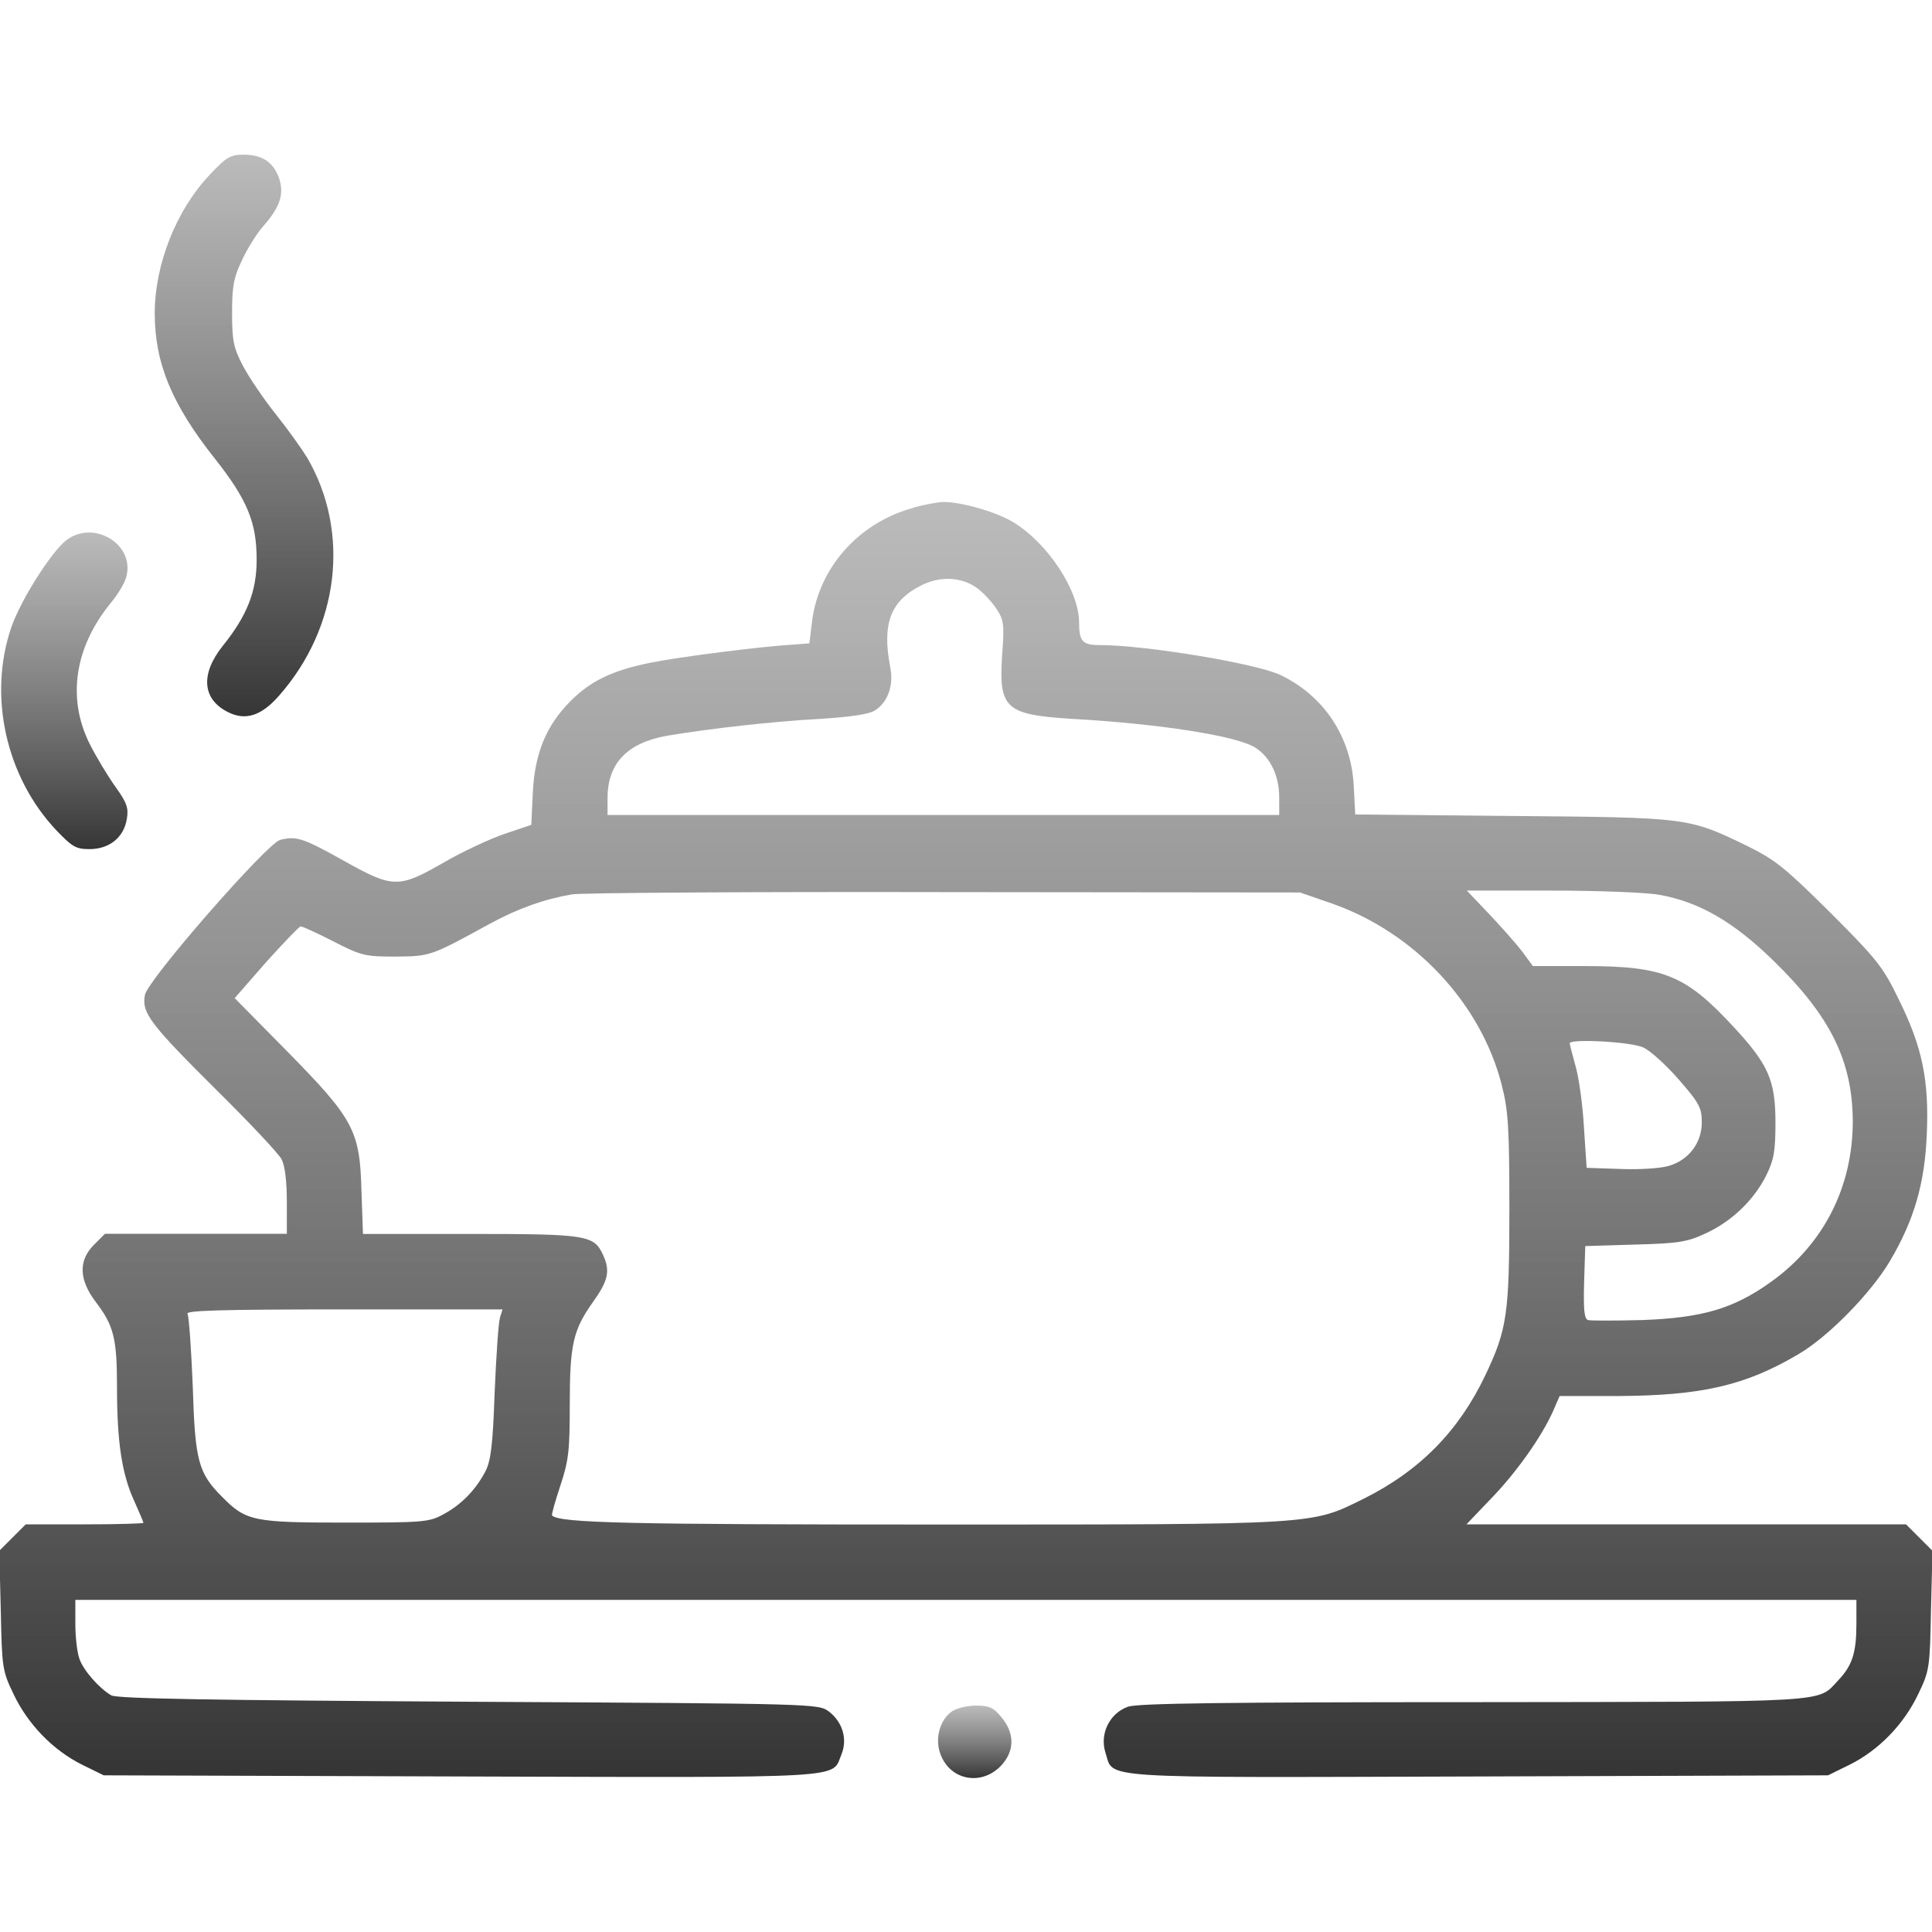
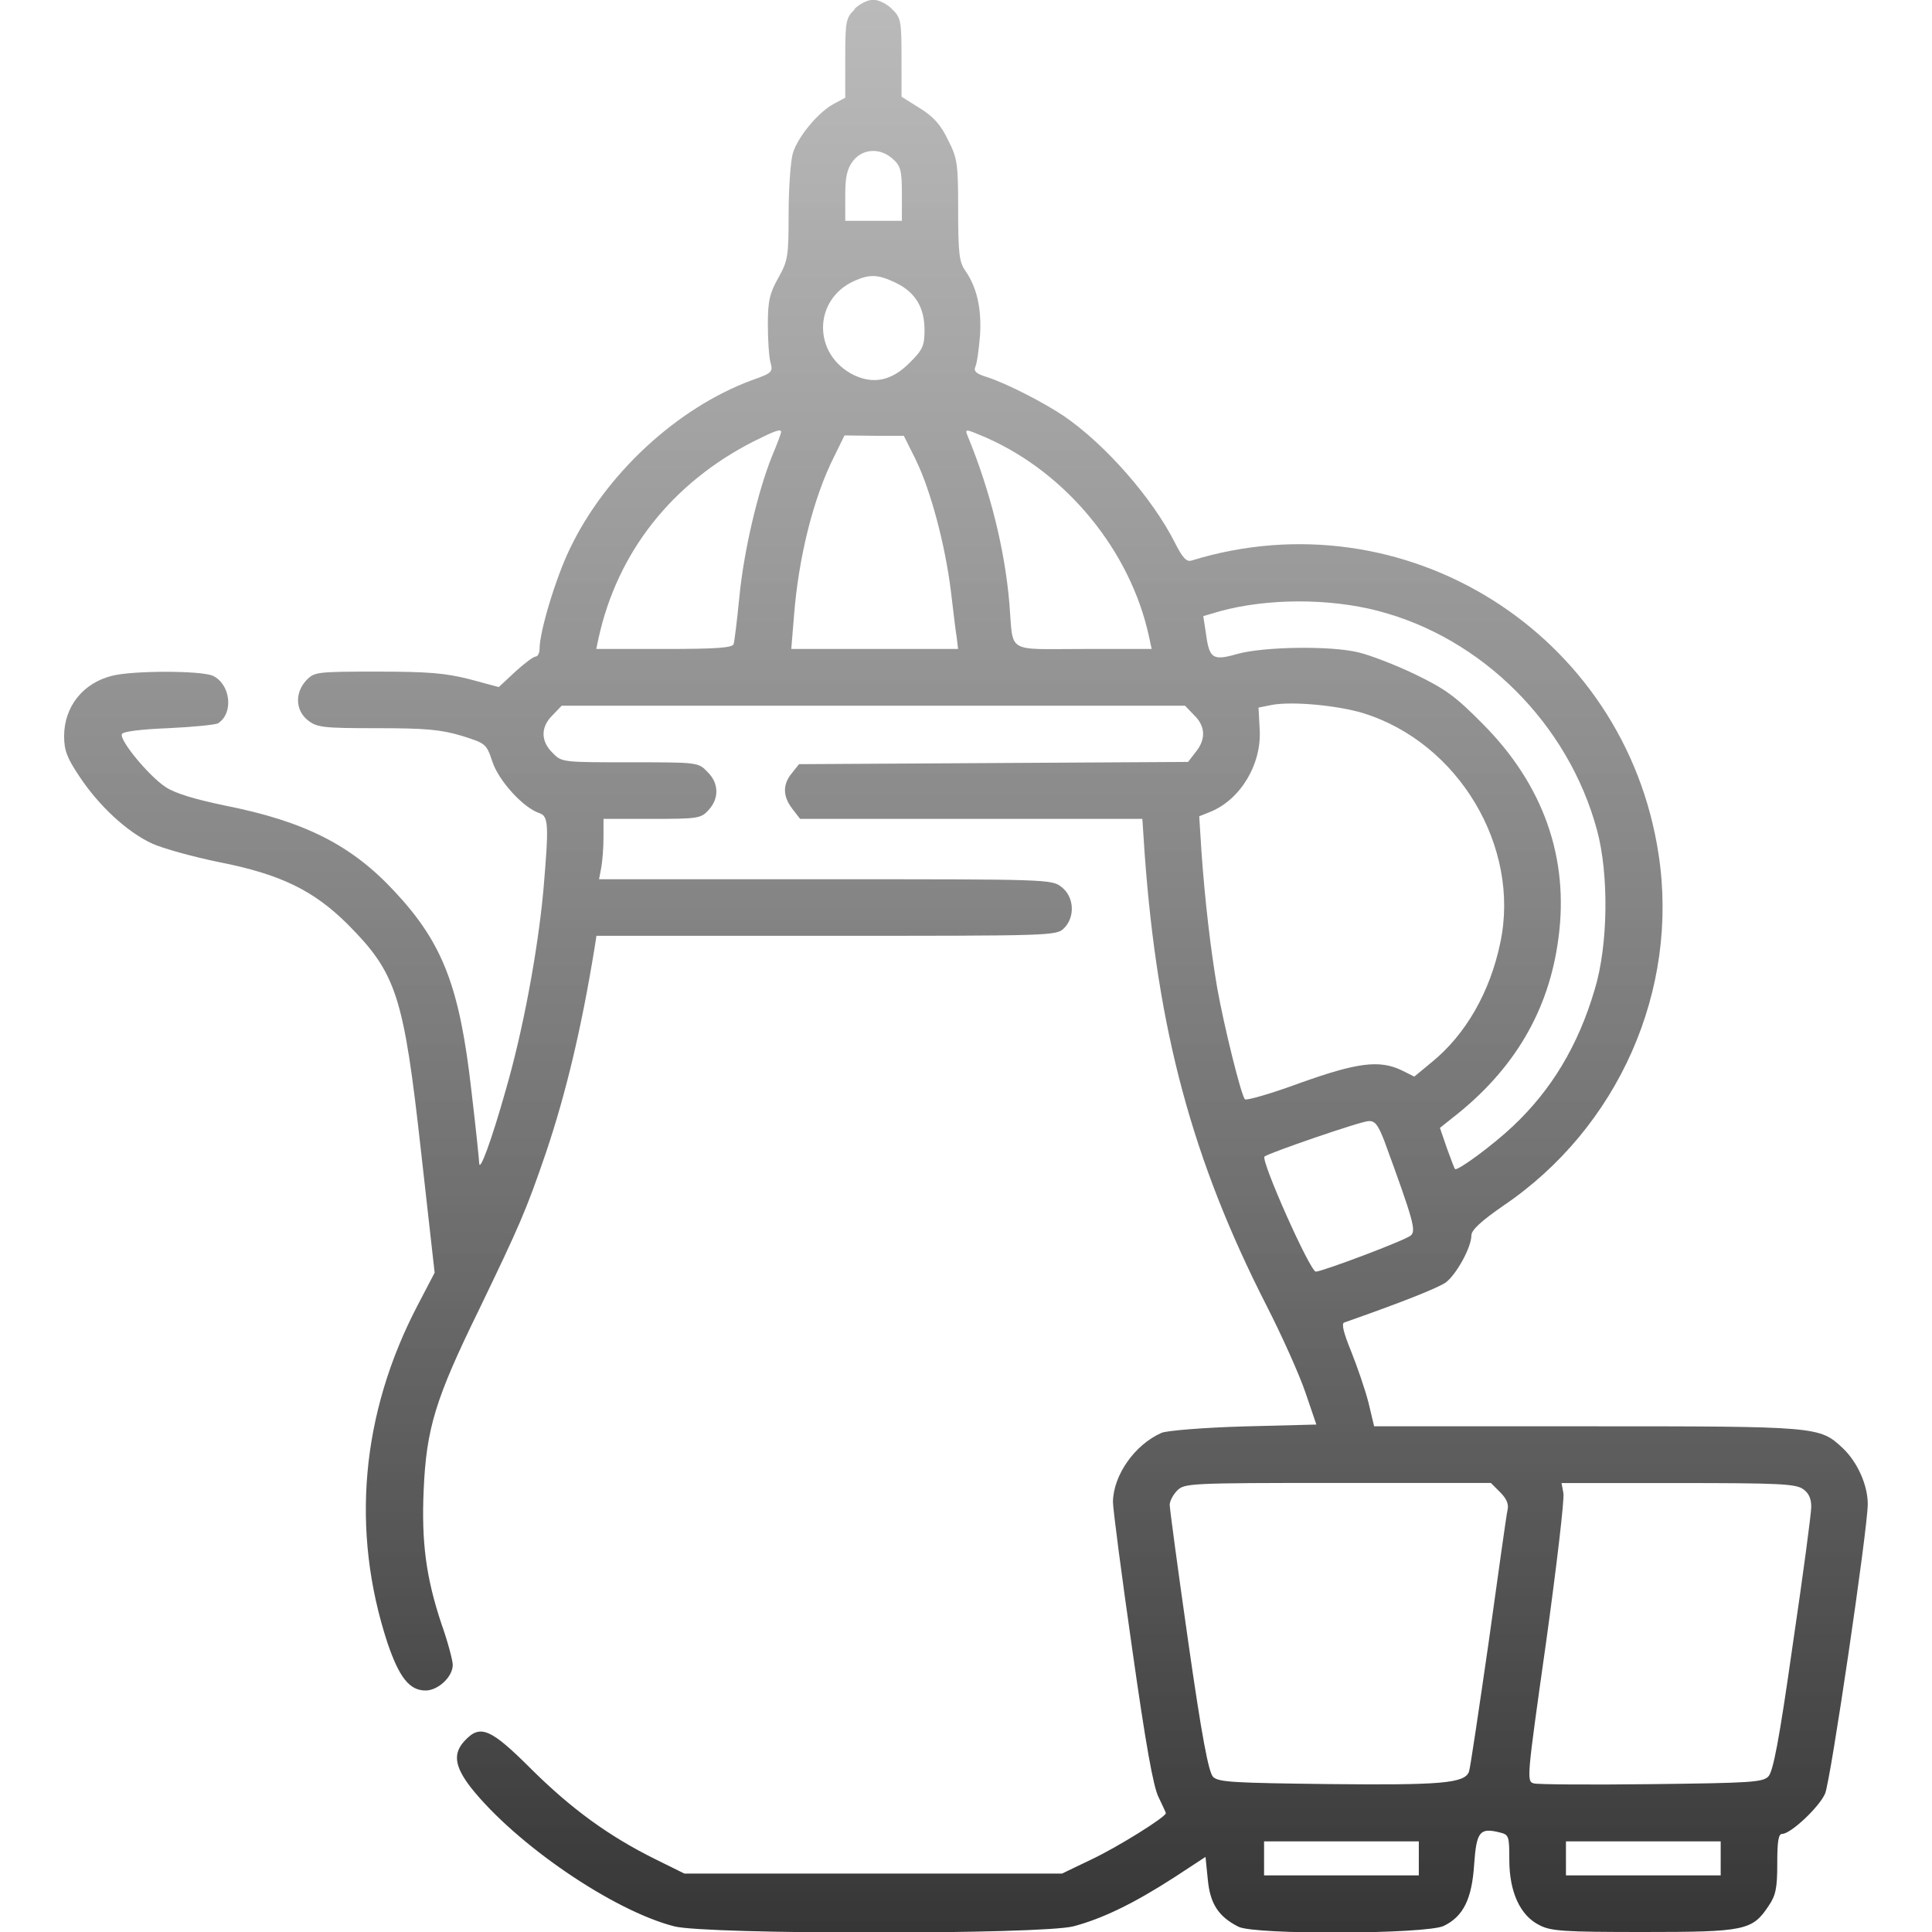
<svg xmlns="http://www.w3.org/2000/svg" version="1.1" width="32" height="32" viewBox="0 0 32 32">
  <linearGradient id="gradient2" x1="0%" y1="100%" x2="0%" y2="0%">
    <stop offset="0%" style="stop-color: #515151; stop-opacity: .9" />
    <stop offset="50%" style="stop-color: #414141; stop-opacity: .8" />
    <stop offset="100%" style="stop-color: #313131; stop-opacity: .9" />
  </linearGradient>
  <linearGradient id="gradient1" x1="0%" y1="100%" x2="0%" y2="0%">
    <stop offset="0%" style="stop-color: #1f1f1f; stop-opacity: .9" />
    <stop offset="100%" style="stop-color: #757575; stop-opacity: .5" />
  </linearGradient>
-   <path fill="url(#gradient1)" d="M3.469 2.9c-0.55 0.581-0.906 1.481-0.906 2.288 0 0.825 0.281 1.506 0.994 2.406 0.538 0.681 0.694 1.056 0.694 1.675 0 0.525-0.156 0.925-0.563 1.431-0.369 0.463-0.337 0.875 0.075 1.088 0.294 0.156 0.563 0.075 0.862-0.269 0.994-1.131 1.181-2.706 0.463-3.938-0.088-0.144-0.319-0.469-0.519-0.719s-0.444-0.612-0.544-0.8c-0.156-0.3-0.181-0.412-0.181-0.875 0-0.444 0.025-0.588 0.163-0.875 0.088-0.194 0.25-0.45 0.356-0.569 0.275-0.313 0.344-0.525 0.263-0.781-0.094-0.275-0.281-0.4-0.588-0.4-0.225 0-0.288 0.038-0.569 0.337z" />
-   <path fill="url(#gradient1)" d="M15.125 8.412c-0.9 0.244-1.563 0.988-1.675 1.881l-0.044 0.363-0.25 0.019c-0.55 0.031-1.906 0.206-2.375 0.3-0.644 0.131-0.994 0.3-1.331 0.637-0.4 0.4-0.594 0.863-0.625 1.519l-0.025 0.531-0.444 0.15c-0.238 0.081-0.681 0.287-0.975 0.456-0.781 0.45-0.862 0.45-1.688-0.012-0.681-0.381-0.787-0.412-1.056-0.344-0.219 0.063-2.194 2.319-2.237 2.569-0.056 0.294 0.081 0.475 1.194 1.581 0.538 0.531 1.019 1.044 1.069 1.137 0.056 0.106 0.088 0.363 0.088 0.706v0.531h-3.013l-0.181 0.181c-0.262 0.262-0.25 0.581 0.031 0.95 0.3 0.394 0.35 0.606 0.35 1.425 0 0.887 0.081 1.431 0.288 1.875 0.081 0.181 0.15 0.344 0.15 0.356s-0.438 0.025-0.975 0.025h-0.975l-0.438 0.438 0.025 0.988c0.019 0.944 0.025 1 0.212 1.387 0.237 0.5 0.656 0.931 1.137 1.169l0.356 0.175 5.931 0.019c6.506 0.019 6.119 0.038 6.287-0.363 0.106-0.256 0.019-0.538-0.206-0.712-0.175-0.131-0.206-0.131-5.969-0.163-4.244-0.025-5.825-0.050-5.919-0.106-0.194-0.113-0.456-0.406-0.525-0.6-0.038-0.1-0.069-0.356-0.069-0.581v-0.4h29.5v0.4c0 0.475-0.069 0.688-0.3 0.931-0.356 0.375-0.019 0.356-6.025 0.363-4.106 0-5.575 0.019-5.738 0.075-0.306 0.106-0.475 0.45-0.375 0.762 0.144 0.438-0.262 0.413 6.162 0.394l5.806-0.019 0.356-0.175c0.481-0.238 0.9-0.669 1.137-1.169 0.188-0.387 0.194-0.444 0.212-1.387l0.025-0.988-0.438-0.438h-7.281l0.406-0.425c0.419-0.431 0.844-1.031 1.031-1.456l0.106-0.244h0.938c1.406-0.006 2.131-0.169 3.019-0.694 0.5-0.294 1.194-1.006 1.512-1.538 0.4-0.675 0.581-1.288 0.613-2.113 0.038-0.887-0.075-1.438-0.462-2.219-0.262-0.544-0.363-0.669-1.137-1.444-0.756-0.75-0.913-0.875-1.381-1.106-0.969-0.469-0.969-0.469-3.881-0.494l-2.606-0.025-0.025-0.481c-0.044-0.806-0.494-1.481-1.206-1.825-0.394-0.194-2.25-0.5-3.006-0.5-0.281 0-0.337-0.063-0.337-0.375 0-0.531-0.531-1.331-1.106-1.669-0.288-0.169-0.863-0.331-1.144-0.325-0.088 0-0.313 0.044-0.5 0.094zM16.188 9.744c0.087 0.063 0.225 0.206 0.306 0.325 0.131 0.194 0.144 0.256 0.106 0.762-0.063 0.906 0.050 1.006 1.15 1.075 1.444 0.081 2.731 0.281 3.038 0.475 0.25 0.156 0.4 0.463 0.4 0.831v0.287h-11.125v-0.281c0-0.575 0.325-0.912 0.981-1.031 0.706-0.119 1.756-0.238 2.55-0.281 0.488-0.031 0.8-0.075 0.894-0.137 0.219-0.137 0.319-0.419 0.256-0.725-0.137-0.713 0.006-1.088 0.506-1.344 0.319-0.162 0.675-0.15 0.938 0.044zM22.056 14.963c1.375 0.481 2.475 1.656 2.819 3.013 0.106 0.419 0.125 0.694 0.125 2.050 0 1.744-0.038 1.994-0.4 2.756-0.438 0.919-1.081 1.575-2.006 2.038-0.887 0.438-0.712 0.431-7.069 0.431-5.112 0-6.263-0.025-6.381-0.15-0.012-0.012 0.050-0.231 0.137-0.494 0.137-0.413 0.156-0.575 0.156-1.337 0-1.006 0.056-1.238 0.381-1.7 0.256-0.356 0.294-0.519 0.169-0.788-0.15-0.325-0.269-0.344-2.2-0.344h-1.775l-0.025-0.706c-0.025-1.006-0.125-1.194-1.231-2.319l-0.869-0.881 0.519-0.594c0.294-0.325 0.55-0.594 0.575-0.594 0.031 0 0.275 0.113 0.544 0.25 0.463 0.238 0.525 0.25 1.031 0.25 0.575-0.006 0.575-0.006 1.569-0.55 0.45-0.244 0.881-0.4 1.35-0.481 0.169-0.025 2.95-0.044 6.181-0.037l5.875 0.006 0.525 0.181zM27.475 14.819c0.669 0.119 1.231 0.444 1.894 1.088 0.95 0.925 1.313 1.663 1.319 2.663 0 1.087-0.481 2.038-1.356 2.663-0.619 0.444-1.137 0.594-2.125 0.631-0.456 0.012-0.863 0.012-0.906 0-0.063-0.025-0.075-0.181-0.063-0.631l0.019-0.594 0.825-0.025c0.725-0.019 0.869-0.044 1.175-0.188 0.431-0.2 0.794-0.55 1-0.962 0.125-0.256 0.15-0.4 0.15-0.869 0-0.7-0.113-0.962-0.7-1.594-0.788-0.85-1.15-1-2.462-1h-0.856l-0.175-0.238c-0.094-0.125-0.344-0.406-0.55-0.625l-0.369-0.387h1.406c0.769 0 1.569 0.031 1.775 0.069zM27.219 17.35c0.113 0.050 0.381 0.294 0.587 0.531 0.344 0.394 0.381 0.469 0.381 0.712 0 0.337-0.219 0.625-0.55 0.719-0.125 0.038-0.481 0.063-0.794 0.050l-0.563-0.019-0.044-0.656c-0.019-0.363-0.081-0.819-0.137-1.019s-0.1-0.375-0.1-0.387c0-0.081 1.031-0.025 1.219 0.069zM8.281 21.825c-0.025 0.081-0.063 0.637-0.088 1.238-0.031 0.881-0.063 1.137-0.156 1.313-0.162 0.306-0.4 0.55-0.694 0.706-0.237 0.131-0.338 0.137-1.625 0.137-1.519 0-1.644-0.025-2.038-0.425-0.394-0.394-0.45-0.594-0.487-1.825-0.025-0.619-0.063-1.163-0.087-1.206-0.044-0.056 0.494-0.075 2.587-0.075h2.631l-0.044 0.137z" />
-   <path fill="url(#gradient1)" d="M1.094 8.95c-0.25 0.2-0.75 0.988-0.906 1.438-0.388 1.131-0.094 2.475 0.744 3.363 0.263 0.275 0.325 0.313 0.55 0.313 0.331 0 0.569-0.194 0.619-0.5 0.031-0.181 0-0.269-0.188-0.531-0.125-0.175-0.319-0.494-0.431-0.719-0.375-0.756-0.244-1.6 0.356-2.331 0.119-0.144 0.238-0.344 0.256-0.438 0.138-0.537-0.55-0.944-1-0.594z" />
-   <path fill="url(#gradient1)" d="M15.769 28.344c-0.213 0.15-0.294 0.475-0.181 0.738 0.169 0.406 0.662 0.494 0.981 0.175 0.238-0.244 0.244-0.544 0.019-0.813-0.131-0.163-0.206-0.194-0.425-0.194-0.144 0-0.319 0.044-0.394 0.094z" />
+   <path fill="url(#gradient1)" d="M14.156 0.156c-0.144 0.138-0.156 0.194-0.156 0.806v0.656l-0.175 0.094c-0.269 0.137-0.619 0.563-0.694 0.831-0.037 0.131-0.069 0.581-0.069 0.994 0 0.712-0.012 0.781-0.169 1.062-0.144 0.256-0.175 0.381-0.175 0.775 0 0.256 0.019 0.544 0.044 0.631 0.044 0.156 0.025 0.175-0.313 0.294-1.231 0.456-2.419 1.55-3.012 2.794-0.231 0.475-0.5 1.369-0.5 1.65 0 0.075-0.031 0.131-0.063 0.131-0.037 0-0.188 0.113-0.338 0.25l-0.275 0.256-0.487-0.131c-0.394-0.1-0.681-0.125-1.525-0.125-1.006 0-1.044 0.006-1.175 0.144-0.194 0.206-0.181 0.5 0.025 0.662 0.15 0.119 0.25 0.131 1.15 0.131 0.813 0 1.056 0.025 1.394 0.125 0.4 0.125 0.413 0.131 0.513 0.431 0.106 0.319 0.512 0.762 0.775 0.85 0.156 0.050 0.162 0.188 0.069 1.281-0.094 1.012-0.338 2.325-0.625 3.313-0.231 0.819-0.431 1.363-0.438 1.206 0-0.044-0.056-0.587-0.131-1.219-0.194-1.7-0.469-2.425-1.269-3.281-0.713-0.769-1.487-1.162-2.813-1.425-0.506-0.106-0.819-0.2-0.981-0.306-0.275-0.181-0.762-0.769-0.725-0.875 0.013-0.044 0.3-0.081 0.769-0.1 0.406-0.019 0.781-0.056 0.825-0.081 0.263-0.169 0.206-0.65-0.087-0.787-0.2-0.088-1.325-0.088-1.669 0-0.481 0.119-0.794 0.512-0.794 1 0 0.238 0.050 0.363 0.25 0.662 0.325 0.494 0.8 0.931 1.212 1.119 0.181 0.081 0.681 0.219 1.106 0.306 1.019 0.2 1.563 0.469 2.125 1.025 0.813 0.819 0.931 1.181 1.219 3.769l0.225 2.006-0.281 0.538c-0.938 1.794-1.112 3.731-0.5 5.594 0.194 0.569 0.362 0.788 0.631 0.788 0.206 0 0.45-0.225 0.45-0.425 0-0.069-0.081-0.381-0.188-0.681-0.256-0.769-0.331-1.356-0.294-2.206 0.044-1.031 0.194-1.519 0.919-3 0.662-1.375 0.775-1.625 1.106-2.594 0.331-0.981 0.588-2.056 0.806-3.394l0.031-0.2h3.806c3.731 0 3.813 0 3.938-0.125 0.188-0.188 0.169-0.519-0.038-0.681-0.163-0.131-0.219-0.131-3.919-0.131h-3.744l0.037-0.194c0.019-0.106 0.037-0.331 0.037-0.5v-0.306h0.8c0.756 0 0.813-0.006 0.938-0.144 0.181-0.194 0.175-0.45-0.019-0.637-0.15-0.156-0.162-0.156-1.281-0.156s-1.131 0-1.281-0.156c-0.2-0.194-0.2-0.431 0-0.625l0.15-0.156h10.325l0.15 0.156c0.188 0.181 0.2 0.4 0.025 0.613l-0.125 0.162-6.444 0.037-0.119 0.15c-0.156 0.188-0.15 0.387 0.012 0.594l0.125 0.162h5.669l0.038 0.575c0.212 2.925 0.788 5.075 2.019 7.488 0.256 0.5 0.544 1.144 0.644 1.438l0.181 0.531-1.2 0.031c-0.663 0.019-1.275 0.069-1.363 0.106-0.444 0.194-0.8 0.7-0.806 1.144 0 0.119 0.144 1.219 0.319 2.438 0.225 1.587 0.35 2.288 0.438 2.456 0.063 0.131 0.119 0.25 0.119 0.262 0 0.063-0.8 0.563-1.238 0.769l-0.481 0.231h-6.256l-0.481-0.238c-0.769-0.381-1.387-0.831-2.050-1.488-0.681-0.681-0.85-0.75-1.106-0.475-0.2 0.212-0.169 0.425 0.1 0.775 0.744 0.938 2.35 2.038 3.369 2.3 0.531 0.138 6.075 0.138 6.612 0 0.475-0.125 0.994-0.375 1.663-0.806l0.525-0.344 0.038 0.375c0.038 0.4 0.175 0.613 0.506 0.781 0.262 0.138 3.106 0.125 3.4-0.012 0.325-0.156 0.469-0.444 0.506-1.025 0.038-0.538 0.094-0.606 0.419-0.525 0.156 0.038 0.163 0.056 0.163 0.456 0 0.531 0.181 0.925 0.5 1.081 0.188 0.1 0.419 0.113 1.719 0.113 1.681 0 1.806-0.025 2.075-0.431 0.119-0.175 0.144-0.294 0.144-0.7 0-0.369 0.019-0.494 0.081-0.494 0.144 0 0.619-0.45 0.712-0.669 0.094-0.231 0.706-4.387 0.706-4.794 0-0.319-0.175-0.7-0.413-0.925-0.387-0.363-0.406-0.363-4.244-0.363h-3.519l-0.094-0.394c-0.056-0.219-0.188-0.6-0.288-0.85-0.125-0.306-0.163-0.462-0.113-0.475 0.944-0.331 1.544-0.569 1.681-0.663 0.175-0.131 0.425-0.581 0.425-0.781 0-0.087 0.163-0.238 0.525-0.488 1.913-1.294 2.919-3.581 2.575-5.825-0.556-3.662-4.206-5.95-7.738-4.863-0.081 0.025-0.15-0.050-0.275-0.3-0.369-0.731-1.15-1.625-1.837-2.094-0.344-0.231-0.944-0.537-1.269-0.644-0.188-0.056-0.231-0.1-0.194-0.181 0.025-0.056 0.056-0.287 0.075-0.519 0.025-0.438-0.050-0.781-0.244-1.063-0.1-0.138-0.119-0.287-0.119-1 0-0.781-0.012-0.862-0.169-1.169-0.119-0.25-0.244-0.387-0.469-0.525l-0.3-0.188v-0.65c0-0.606-0.012-0.662-0.156-0.8-0.081-0.087-0.225-0.156-0.313-0.156s-0.231 0.069-0.313 0.156zM14.794 2.638c0.125 0.112 0.144 0.194 0.144 0.575v0.444h-0.938v-0.413c0-0.325 0.031-0.45 0.131-0.581 0.162-0.206 0.456-0.219 0.662-0.025zM14.844 4.688c0.319 0.156 0.469 0.406 0.469 0.781 0 0.256-0.031 0.325-0.238 0.531-0.3 0.306-0.6 0.369-0.931 0.213-0.688-0.338-0.681-1.256 0.012-1.563 0.256-0.112 0.387-0.106 0.688 0.037zM12.938 7.156c0 0.019-0.069 0.206-0.156 0.412-0.231 0.581-0.463 1.556-0.537 2.331-0.037 0.381-0.081 0.731-0.094 0.769-0.019 0.063-0.3 0.081-1.15 0.081h-1.125l0.037-0.175c0.313-1.431 1.219-2.575 2.569-3.263 0.363-0.181 0.456-0.213 0.456-0.156zM16.35 7.256c1.325 0.588 2.375 1.875 2.681 3.287l0.044 0.206h-1.131c-1.3 0-1.156 0.088-1.225-0.75-0.075-0.887-0.313-1.856-0.688-2.769-0.056-0.138-0.050-0.131 0.319 0.025zM15.175 7.631c0.238 0.488 0.481 1.394 0.575 2.162 0.037 0.3 0.075 0.644 0.094 0.75l0.025 0.206h-2.763l0.044-0.537c0.075-0.975 0.319-1.963 0.669-2.656l0.169-0.344 0.494 0.006h0.488l0.206 0.412zM22.825 10.119c1.719 0.444 3.15 1.869 3.625 3.625 0.2 0.731 0.188 1.912-0.038 2.65-0.275 0.931-0.719 1.663-1.356 2.262-0.331 0.313-0.925 0.75-0.956 0.706-0.012-0.006-0.069-0.169-0.137-0.35l-0.113-0.331 0.212-0.169c1.012-0.788 1.594-1.769 1.75-2.969 0.181-1.331-0.25-2.544-1.25-3.55-0.45-0.456-0.619-0.581-1.125-0.825-0.325-0.156-0.75-0.319-0.938-0.363-0.462-0.113-1.569-0.094-2 0.025-0.413 0.119-0.469 0.081-0.525-0.338l-0.044-0.287 0.275-0.081c0.775-0.213 1.8-0.219 2.619-0.006zM22.581 11.813c1.575 0.488 2.606 2.213 2.269 3.8-0.169 0.819-0.575 1.525-1.137 1.981l-0.288 0.238-0.212-0.106c-0.369-0.175-0.738-0.125-1.681 0.212-0.475 0.175-0.887 0.294-0.913 0.269-0.063-0.069-0.344-1.206-0.456-1.831-0.113-0.656-0.206-1.469-0.262-2.256l-0.038-0.6 0.188-0.075c0.5-0.206 0.85-0.794 0.813-1.369l-0.019-0.356 0.219-0.044c0.337-0.063 1.087 0.006 1.519 0.137zM22.925 18.887c0.488 1.331 0.531 1.494 0.444 1.575-0.075 0.075-1.469 0.6-1.575 0.6-0.094 0-0.913-1.837-0.85-1.906 0.063-0.056 1.6-0.587 1.725-0.587 0.106-0.006 0.156 0.063 0.256 0.319zM24.85 24.719c0.106 0.106 0.144 0.2 0.119 0.294-0.019 0.081-0.156 1.069-0.313 2.194-0.163 1.125-0.306 2.094-0.325 2.137-0.069 0.194-0.469 0.225-2.313 0.206-1.581-0.019-1.837-0.031-1.925-0.119-0.075-0.075-0.188-0.669-0.413-2.244-0.169-1.181-0.306-2.2-0.306-2.262s0.056-0.169 0.125-0.238c0.119-0.119 0.206-0.125 2.656-0.125h2.538l0.156 0.156zM29.863 24.663c0.094 0.063 0.137 0.156 0.137 0.294 0 0.113-0.137 1.137-0.306 2.281-0.225 1.587-0.325 2.106-0.406 2.188-0.094 0.094-0.306 0.106-1.931 0.125-1.006 0.012-1.881 0.006-1.95-0.012-0.125-0.031-0.119-0.075 0.2-2.331 0.175-1.262 0.306-2.375 0.288-2.475l-0.031-0.169h1.931c1.644 0 1.95 0.012 2.069 0.1zM23.5 30.781v0.281h-2.563v-0.563h2.563v0.281zM28.5 30.781v0.281h-2.563v-0.563h2.563v0.281z" />
</svg>
